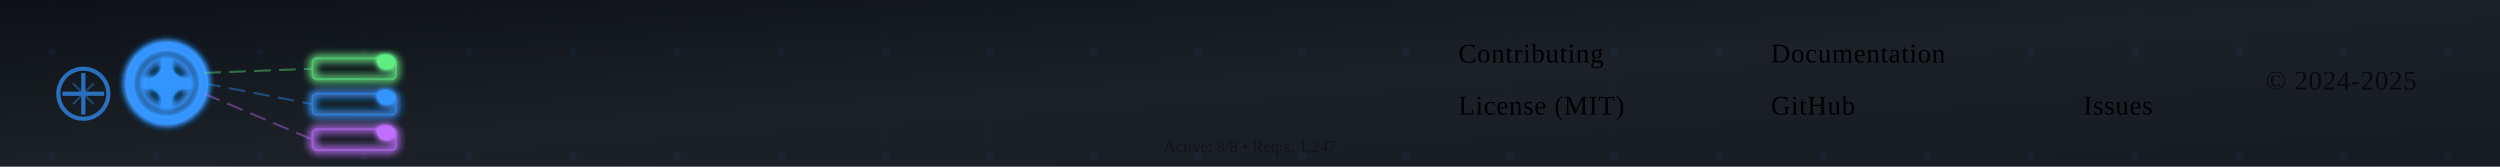
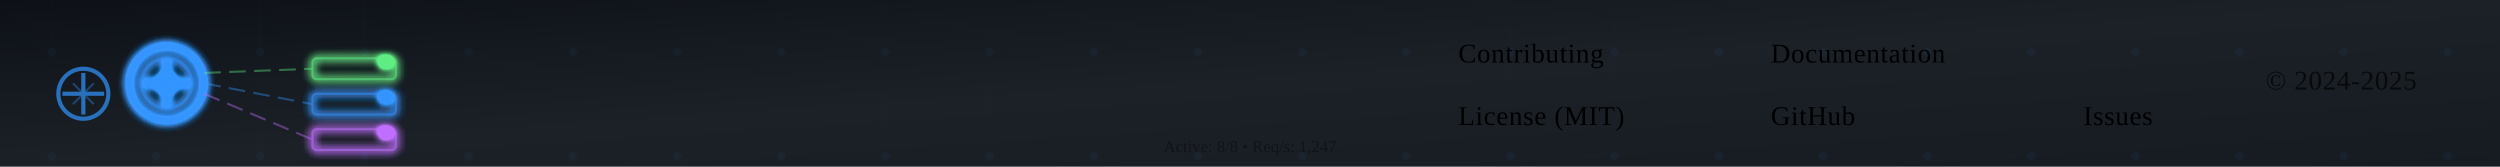
<svg xmlns="http://www.w3.org/2000/svg" width="1200" height="80" viewBox="0 0 1200 80" role="img" aria-label="Load Balancer Distribution Footer">
  <defs>
    <linearGradient id="bgLBGrad14F" x1="0%" y1="0%" x2="100%" y2="100%">
      <stop offset="0%" style="stop-color:#0d1117;stop-opacity:1" />
      <stop offset="50%" style="stop-color:#1c2128;stop-opacity:1" />
      <stop offset="100%" style="stop-color:#161b22;stop-opacity:1" />
    </linearGradient>
    <pattern id="networkTopo14F" x="0" y="0" width="50" height="50" patternUnits="userSpaceOnUse">
      <circle cx="25" cy="25" r="2" fill="#3094FF" opacity="0.15" />
      <path d="M 0 25 L 50 25 M 25 0 L 25 50" stroke="#30363d" stroke-width="0.5" opacity="0.15" />
    </pattern>
    <filter id="glow14F" x="-50%" y="-50%" width="200%" height="200%">
      <feGaussianBlur stdDeviation="2" result="blur" />
      <feColorMatrix in="blur" type="matrix" values="1 0 0 0 0  0 1 0 0 0  0 0 1 0 0  0 0 0 6 0" result="glow" />
      <feMerge>
        <feMergeNode in="glow" />
        <feMergeNode in="SourceGraphic" />
      </feMerge>
    </filter>
  </defs>
  <style>
    @media (prefers-color-scheme: dark) {
      .text-link { fill: #8b949e; font-family: 'SF Pro Text', -apple-system, BlinkMacSystemFont, 'Segoe UI', 'Roboto', 'Helvetica Neue', Arial, sans-serif; font-weight: 500; }
      .divider { stroke: #30363d; }
      .accent-green { fill: #5FED83; stroke: #5FED83; }
      .accent-blue { fill: #3094FF; stroke: #3094FF; }
      .accent-purple { fill: #C06EFF; stroke: #C06EFF; }
    }
    @media (prefers-color-scheme: light) {
      .text-link { fill: #57606a; font-family: 'SF Pro Text', -apple-system, BlinkMacSystemFont, 'Segoe UI', 'Roboto', 'Helvetica Neue', Arial, sans-serif; font-weight: 500; }
      .divider { stroke: #d0d7de; }
      .accent-green { fill: #08872B; stroke: #08872B; }
      .accent-blue { fill: #0969DA; stroke: #0969DA; }
      .accent-purple { fill: #501DAF; stroke: #501DAF; }
    }

    .link { font-size: 13px; letter-spacing: 0.3px; }
    
    .server-health {
      animation: health-indicator 2.5s ease-in-out infinite;
    }
    @keyframes health-indicator {
      0%, 100% { opacity: 0.4; r: 2; }
      50% { opacity: 1; r: 4; }
    }
    
    .request-flow {
      stroke-dasharray: 8 4;
      animation: req-distribute 2s linear infinite;
    }
    @keyframes req-distribute {
      to { stroke-dashoffset: -50; }
    }
    
    .round-robin {
      animation: robin-rotate 8s linear infinite;
      transform-origin: center;
    }
    @keyframes robin-rotate {
      to { transform: rotate(360deg); }
    }

    @media (prefers-reduced-motion: reduce) { * { animation: none !important; } }
  </style>
  <rect width="1200" height="80" fill="url(#bgLBGrad14F)" />
  <rect width="1200" height="80" fill="url(#networkTopo14F)" opacity="0.3" />
  <line x1="0" y1="1" x2="1200" y2="1" class="divider" stroke-width="2" />
  <g class="round-robin" transform="translate(80, 40)" filter="url(#glow14F)">
    <circle r="18" fill="none" stroke="#3094FF" stroke-width="2" opacity="0.6" />
    <circle r="12" fill="none" stroke="#3094FF" stroke-width="1.5" opacity="0.4" />
    <path d="M -10 0 L 10 0 M 0 -10 L 0 10" stroke="#3094FF" stroke-width="1.5" />
    <circle r="4" fill="#3094FF" />
  </g>
  <g filter="url(#glow14F)">
    <rect x="150" y="28" width="40" height="10" rx="2" fill="none" stroke="#5FED83" stroke-width="1" opacity="0.5" />
    <circle class="server-health" cx="185" cy="30" r="2" fill="#5FED83" style="animation-delay: 0s" />
    <rect x="150" y="45" width="40" height="10" rx="2" fill="none" stroke="#3094FF" stroke-width="1" opacity="0.5" />
    <circle class="server-health" cx="185" cy="47" r="2" fill="#3094FF" style="animation-delay: 0.5s" />
    <rect x="150" y="62" width="40" height="10" rx="2" fill="none" stroke="#C06EFF" stroke-width="1" opacity="0.5" />
    <circle class="server-health" cx="185" cy="64" r="2" fill="#C06EFF" style="animation-delay: 1s" />
  </g>
  <line class="request-flow" x1="98" y1="35" x2="150" y2="33" stroke="#5FED83" stroke-width="1" opacity="0.4" style="animation-delay: 0s" />
  <line class="request-flow" x1="98" y1="40" x2="150" y2="50" stroke="#3094FF" stroke-width="1" opacity="0.4" style="animation-delay: 0.7s" />
  <line class="request-flow" x1="98" y1="45" x2="150" y2="67" stroke="#C06EFF" stroke-width="1" opacity="0.4" style="animation-delay: 1.4s" />
  <g transform="translate(25, 30)" opacity="0.7">
    <circle cx="15" cy="15" r="12" fill="none" stroke="#3094FF" stroke-width="2" />
    <path d="M 5 15 L 25 15 M 15 5 L 15 25" stroke="#3094FF" stroke-width="2" />
    <path d="M 10 10 L 20 20 M 20 10 L 10 20" stroke="#3094FF" stroke-width="1" opacity="0.5" />
  </g>
-   <text x="700" y="30" class="link text-link">Contributing</text>
-   <text x="850" y="30" class="link text-link">Documentation</text>
-   <text x="700" y="55" class="link text-link">License (MIT)</text>
-   <text x="850" y="55" class="link text-link">GitHub</text>
-   <text x="1000" y="55" class="link text-link">Issues</text>
+   <a href="CONTRIBUTING.md" target="_blank">
+     <text x="700" y="30" class="link text-link" style="cursor: pointer;">Contributing</text>
+   </a>
+   <a href="docs/" target="_blank">
+     <text x="850" y="30" class="link text-link" style="cursor: pointer;">Documentation</text>
+   </a>
+   <a href="LICENSE" target="_blank">
+     <text x="700" y="60" class="link text-link" style="cursor: pointer;">License (MIT)</text>
+   </a>
+   <a href="https://github.com/HahnJustin/mcp-ai-agent-guidelines" target="_blank">
+     <text x="850" y="60" class="link text-link" style="cursor: pointer;">GitHub</text>
+   </a>
+   <a href="https://github.com/HahnJustin/mcp-ai-agent-guidelines/issues" target="_blank">
+     <text x="1000" y="60" class="link text-link" style="cursor: pointer;">Issues</text>
+   </a>
  <text x="1160" y="43" text-anchor="end" class="link text-link" font-size="11px" opacity="0.7">© 2024-2025</text>
  <text x="600" y="73" text-anchor="middle" class="text-link" font-size="8" opacity="0.4">Active: 8/8 • Req/s: 1,247</text>
</svg>
